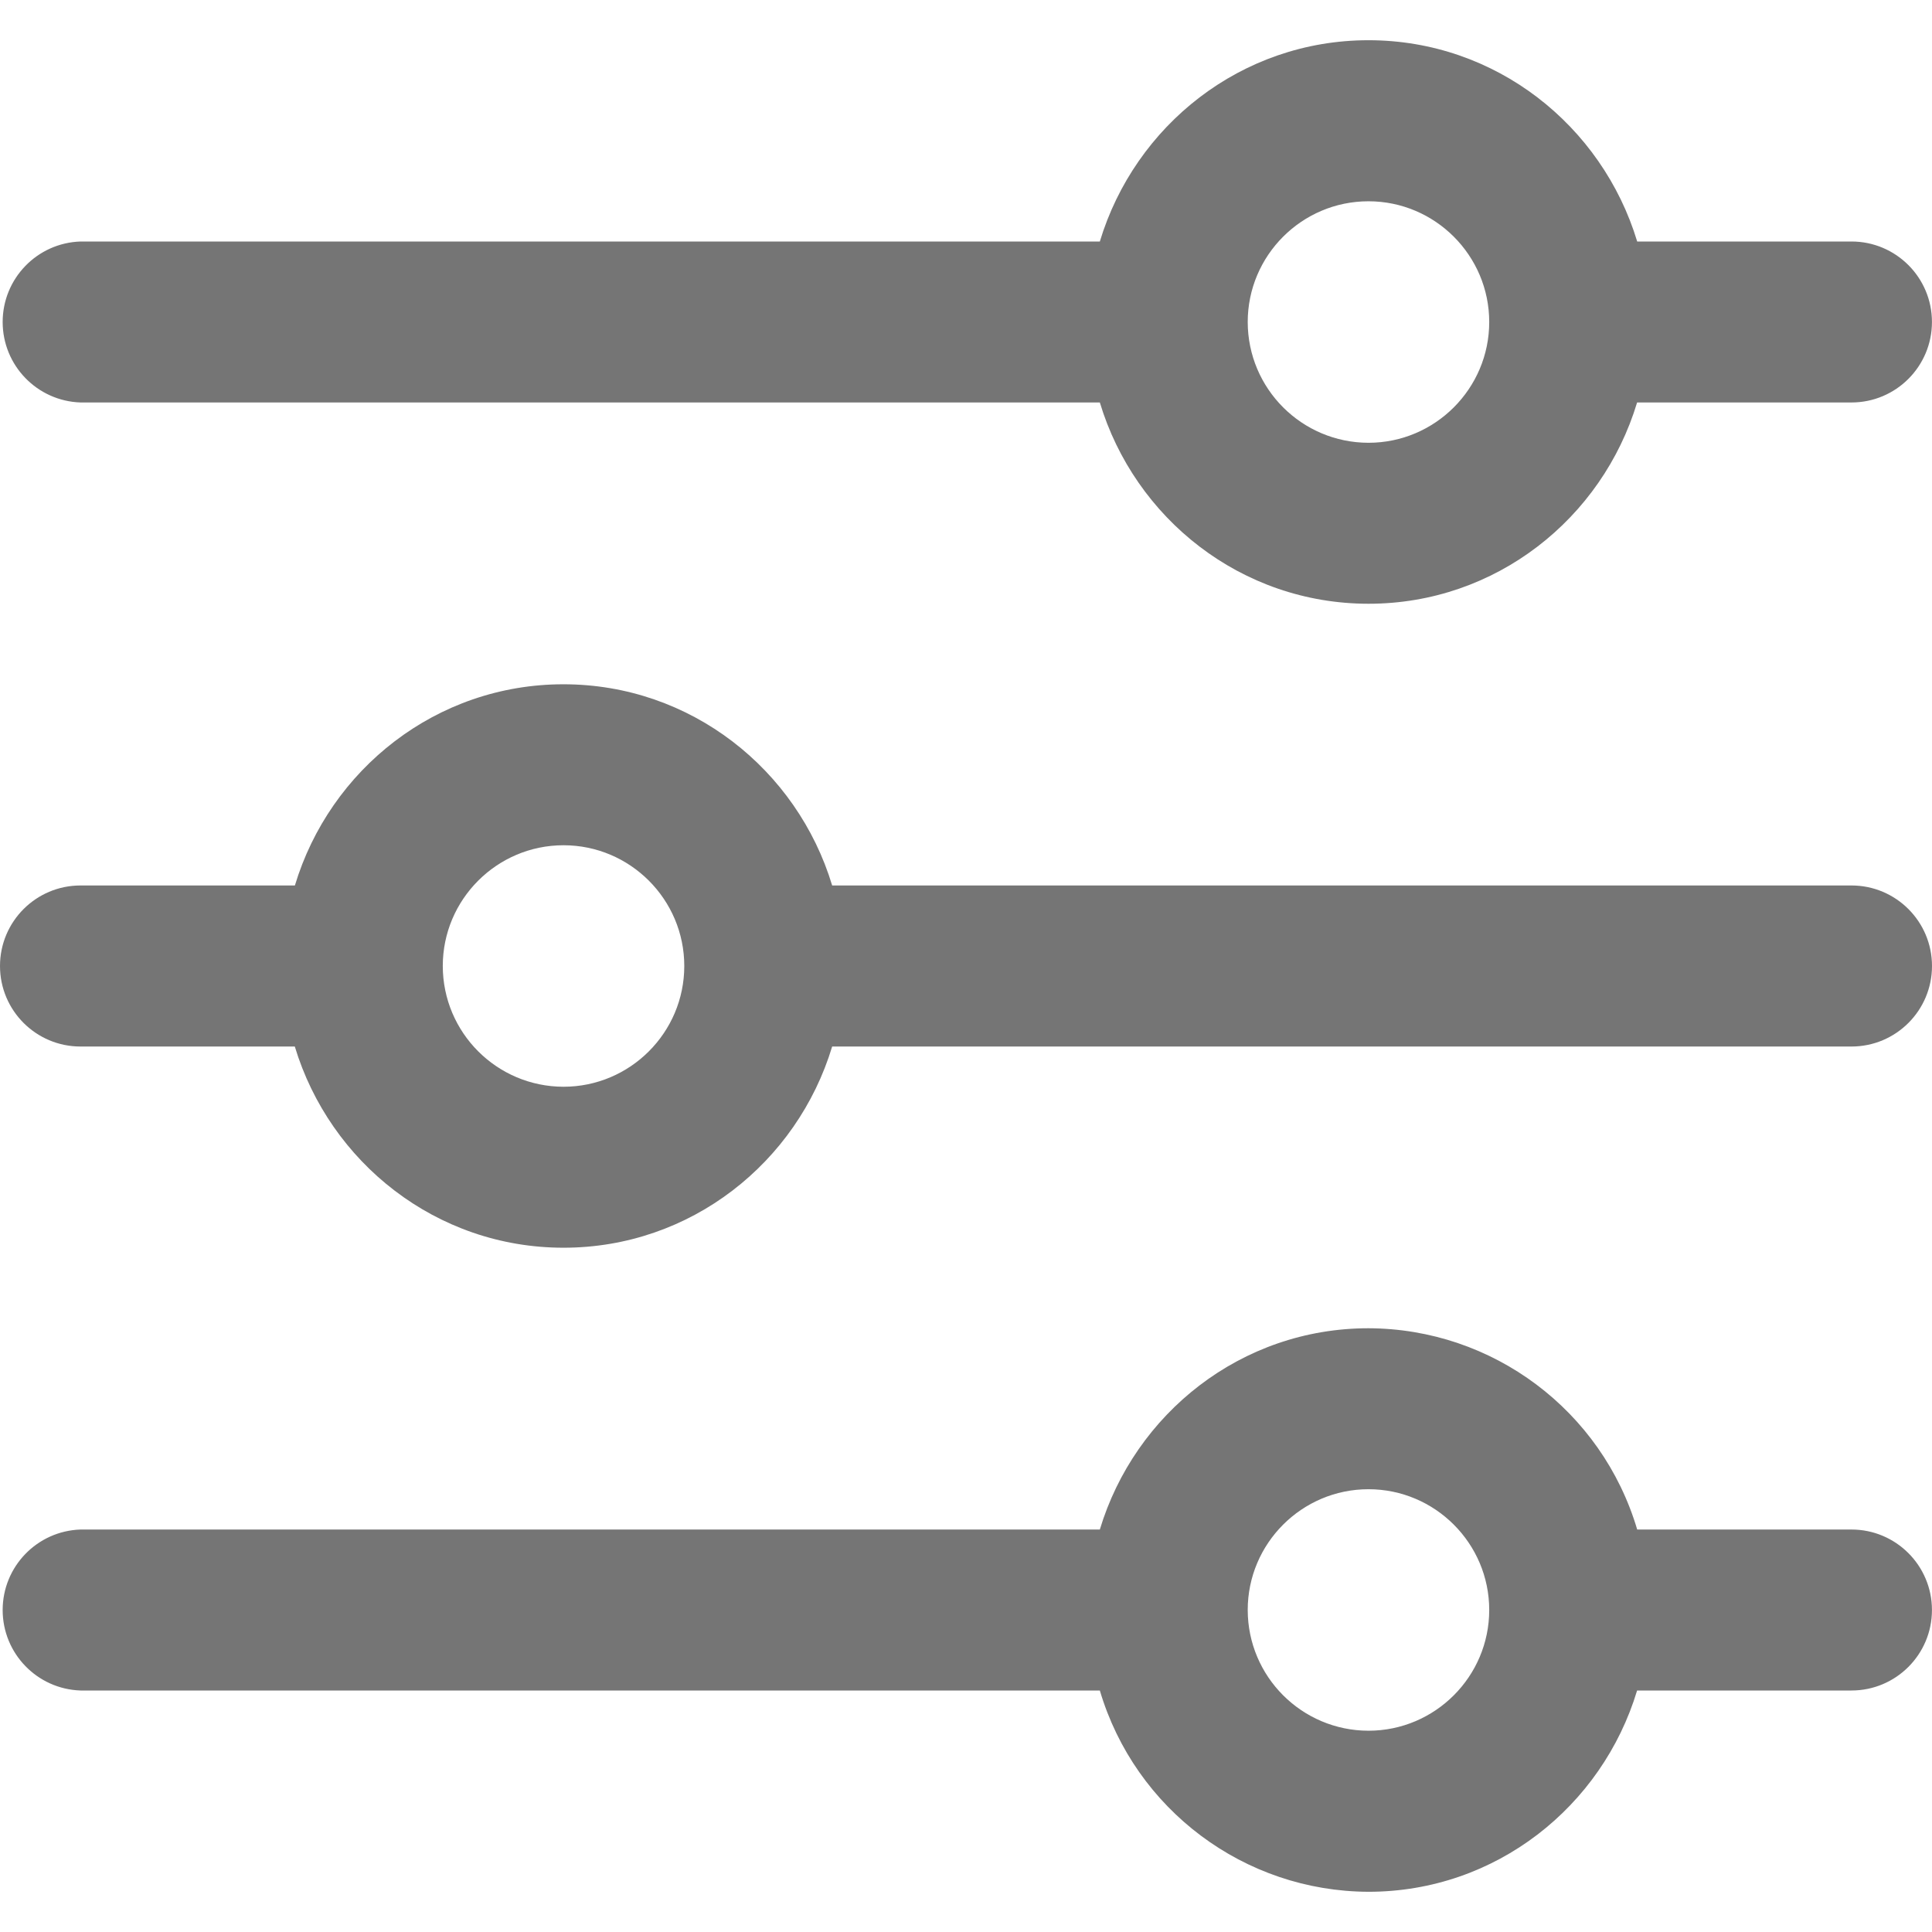
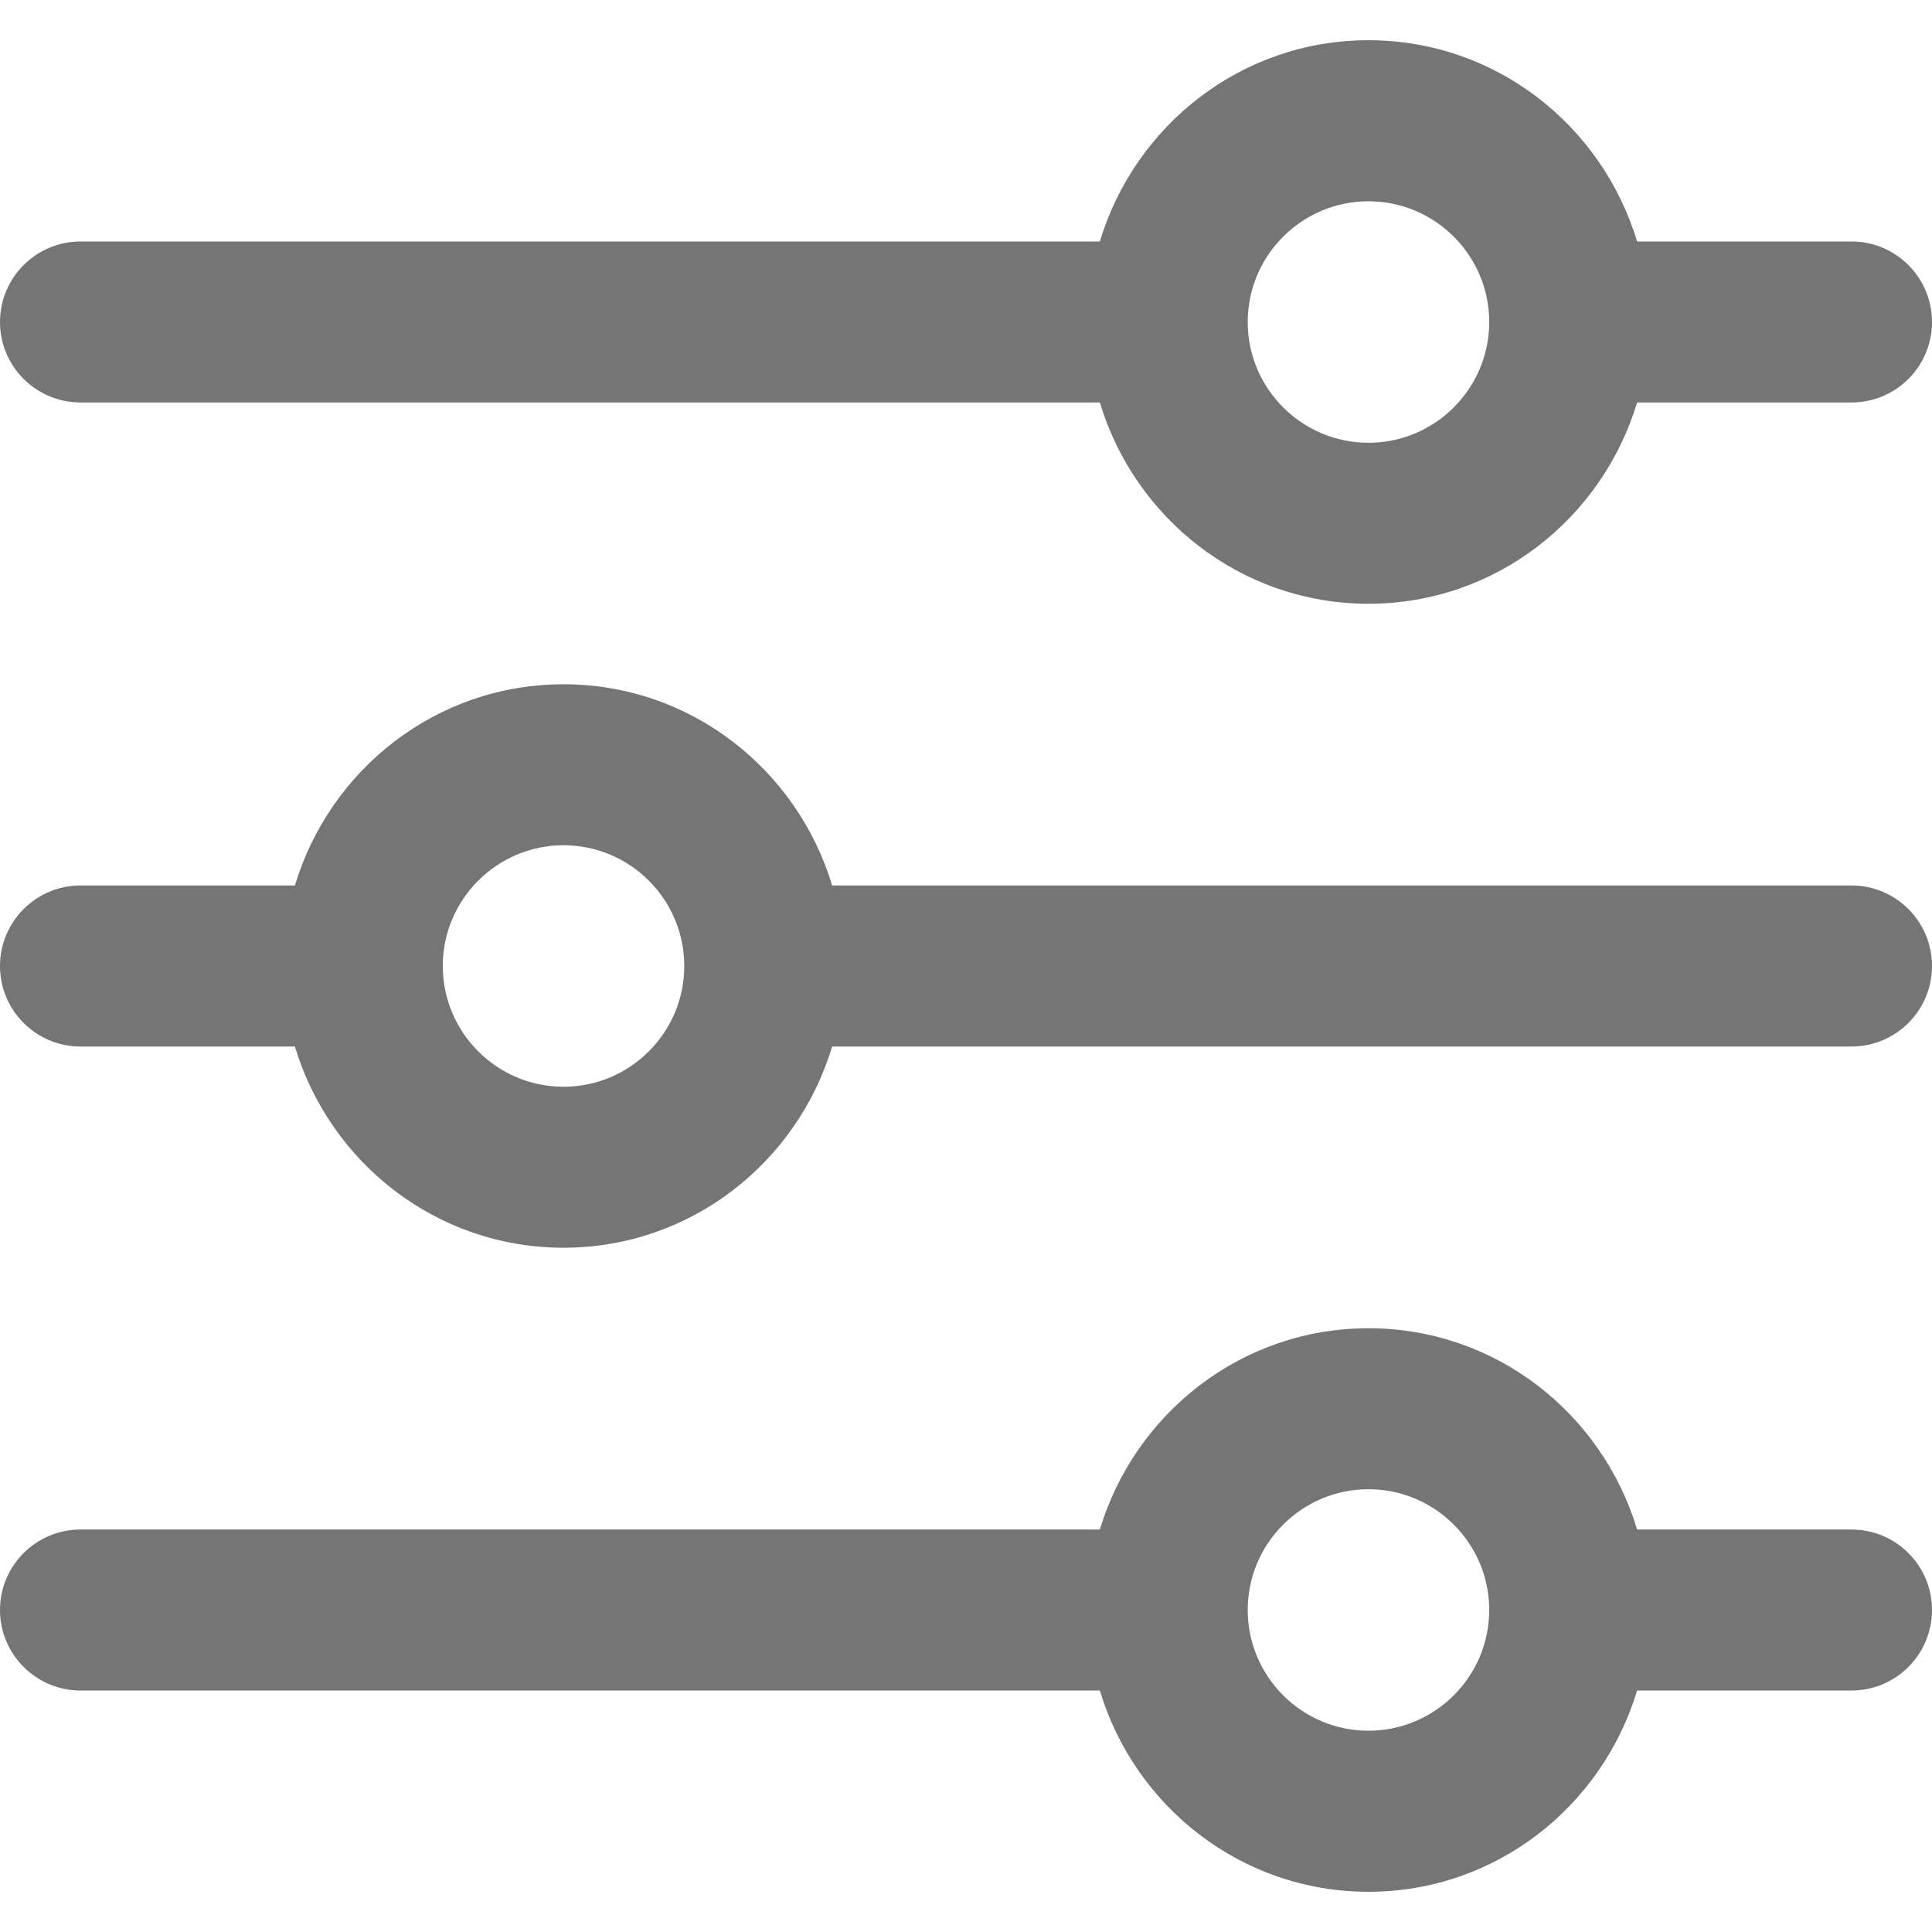
- <svg xmlns="http://www.w3.org/2000/svg" width="22" height="22" fill="none">
-   <path d="M21.083 17.417h-2.44a3.202 3.202 0 00-3.06-2.292c-1.448 0-2.66.97-3.059 2.292H.917a.917.917 0 000 1.833h11.607a3.202 3.202 0 003.06 2.292c1.448 0 2.66-.971 3.058-2.292h2.441a.916.916 0 100-1.833zm-5.5 2.291a1.377 1.377 0 01-1.375-1.375c0-.758.617-1.375 1.375-1.375s1.375.617 1.375 1.375-.617 1.375-1.375 1.375zm5.5-16.958h-2.44c-.399-1.32-1.611-2.292-3.06-2.292-1.448 0-2.66.971-3.059 2.292H.917a.917.917 0 000 1.833h11.607c.398 1.321 1.611 2.292 3.06 2.292 1.448 0 2.66-.97 3.058-2.292h2.441a.916.916 0 100-1.833zm-5.5 2.292a1.377 1.377 0 01-1.375-1.375c0-.758.617-1.375 1.375-1.375s1.375.617 1.375 1.375-.617 1.375-1.375 1.375zm5.5 5.041H9.476c-.398-1.32-1.611-2.291-3.06-2.291-1.448 0-2.66.97-3.058 2.291H.917a.917.917 0 000 1.834h2.44c.399 1.32 1.611 2.291 3.06 2.291 1.448 0 2.66-.97 3.059-2.291h11.607a.916.916 0 100-1.834zM6.417 12.375A1.377 1.377 0 015.042 11c0-.758.617-1.375 1.375-1.375s1.375.617 1.375 1.375-.617 1.375-1.375 1.375z" fill="#757575" />
+ <svg xmlns="http://www.w3.org/2000/svg" width="22" height="22" viewBox="0 0 22 22" fill="none">
+   <path d="M21.083 17.417H18.642C18.245 16.096 17.032 15.125 15.583 15.125C14.135 15.125 12.922 16.096 12.524 17.417H0.917C0.411 17.417 0 17.827 0 18.333C0 18.839 0.411 19.25 0.917 19.25H12.524C12.921 20.571 14.135 21.542 15.583 21.542C17.032 21.542 18.244 20.571 18.642 19.25H21.083C21.59 19.25 22 18.839 22 18.333C22 17.827 21.59 17.417 21.083 17.417ZM15.583 19.708C14.825 19.708 14.208 19.091 14.208 18.333C14.208 17.575 14.825 16.958 15.583 16.958C16.341 16.958 16.958 17.575 16.958 18.333C16.958 19.091 16.341 19.708 15.583 19.708Z" fill="#757575" />
+   <path d="M21.083 2.75H18.642C18.244 1.429 17.032 0.458 15.583 0.458C14.135 0.458 12.922 1.429 12.524 2.75H0.917C0.411 2.75 0 3.161 0 3.667C0 4.173 0.411 4.583 0.917 4.583H12.524C12.922 5.904 14.135 6.875 15.583 6.875C17.032 6.875 18.244 5.904 18.642 4.583H21.083C21.59 4.583 22 4.173 22 3.667C22 3.161 21.59 2.75 21.083 2.75ZM15.583 5.042C14.825 5.042 14.208 4.425 14.208 3.667C14.208 2.909 14.825 2.292 15.583 2.292C16.341 2.292 16.958 2.909 16.958 3.667C16.958 4.425 16.341 5.042 15.583 5.042Z" fill="#757575" />
+   <path d="M21.083 10.083H9.476C9.078 8.762 7.865 7.792 6.417 7.792C4.968 7.792 3.756 8.762 3.358 10.083H0.917C0.411 10.083 0 10.494 0 11C0 11.506 0.411 11.917 0.917 11.917H3.358C3.756 13.238 4.968 14.208 6.417 14.208C7.865 14.208 9.078 13.238 9.476 11.917H21.083C21.59 11.917 22 11.506 22 11C22 10.494 21.59 10.083 21.083 10.083ZM6.417 12.375C5.659 12.375 5.042 11.758 5.042 11C5.042 10.242 5.659 9.625 6.417 9.625C7.175 9.625 7.792 10.242 7.792 11C7.792 11.758 7.175 12.375 6.417 12.375Z" fill="#757575" />
</svg>
